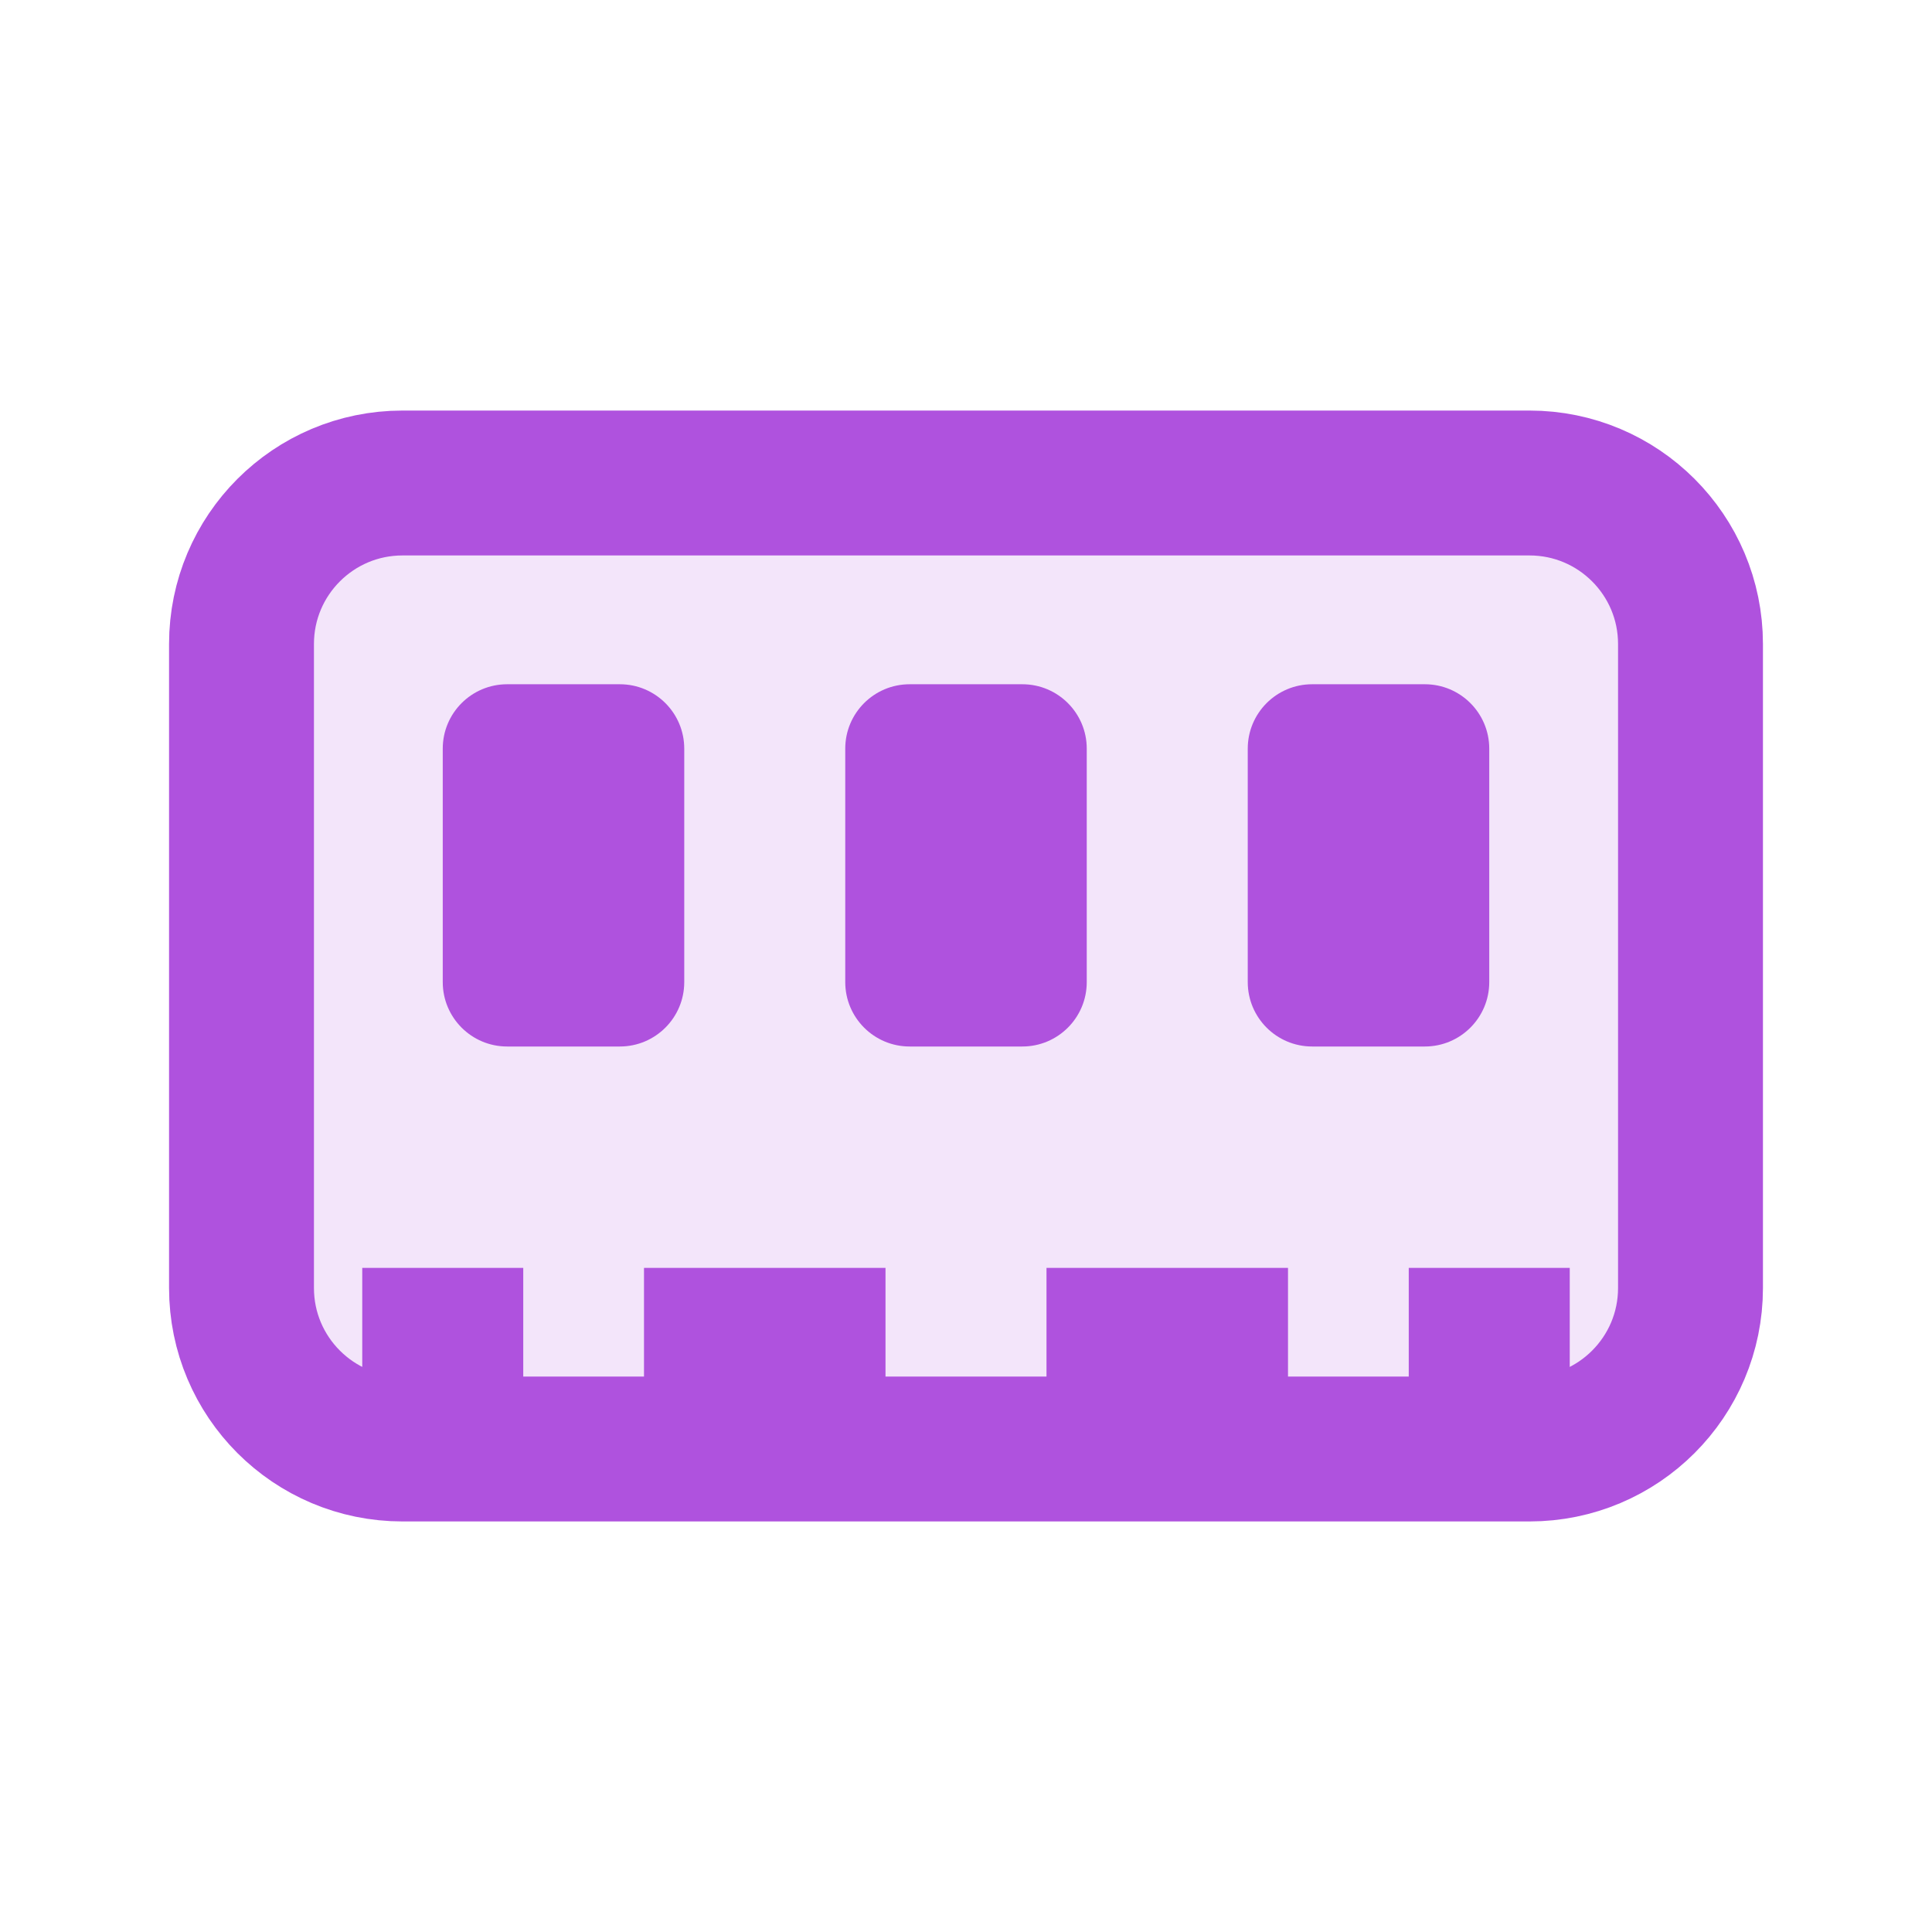
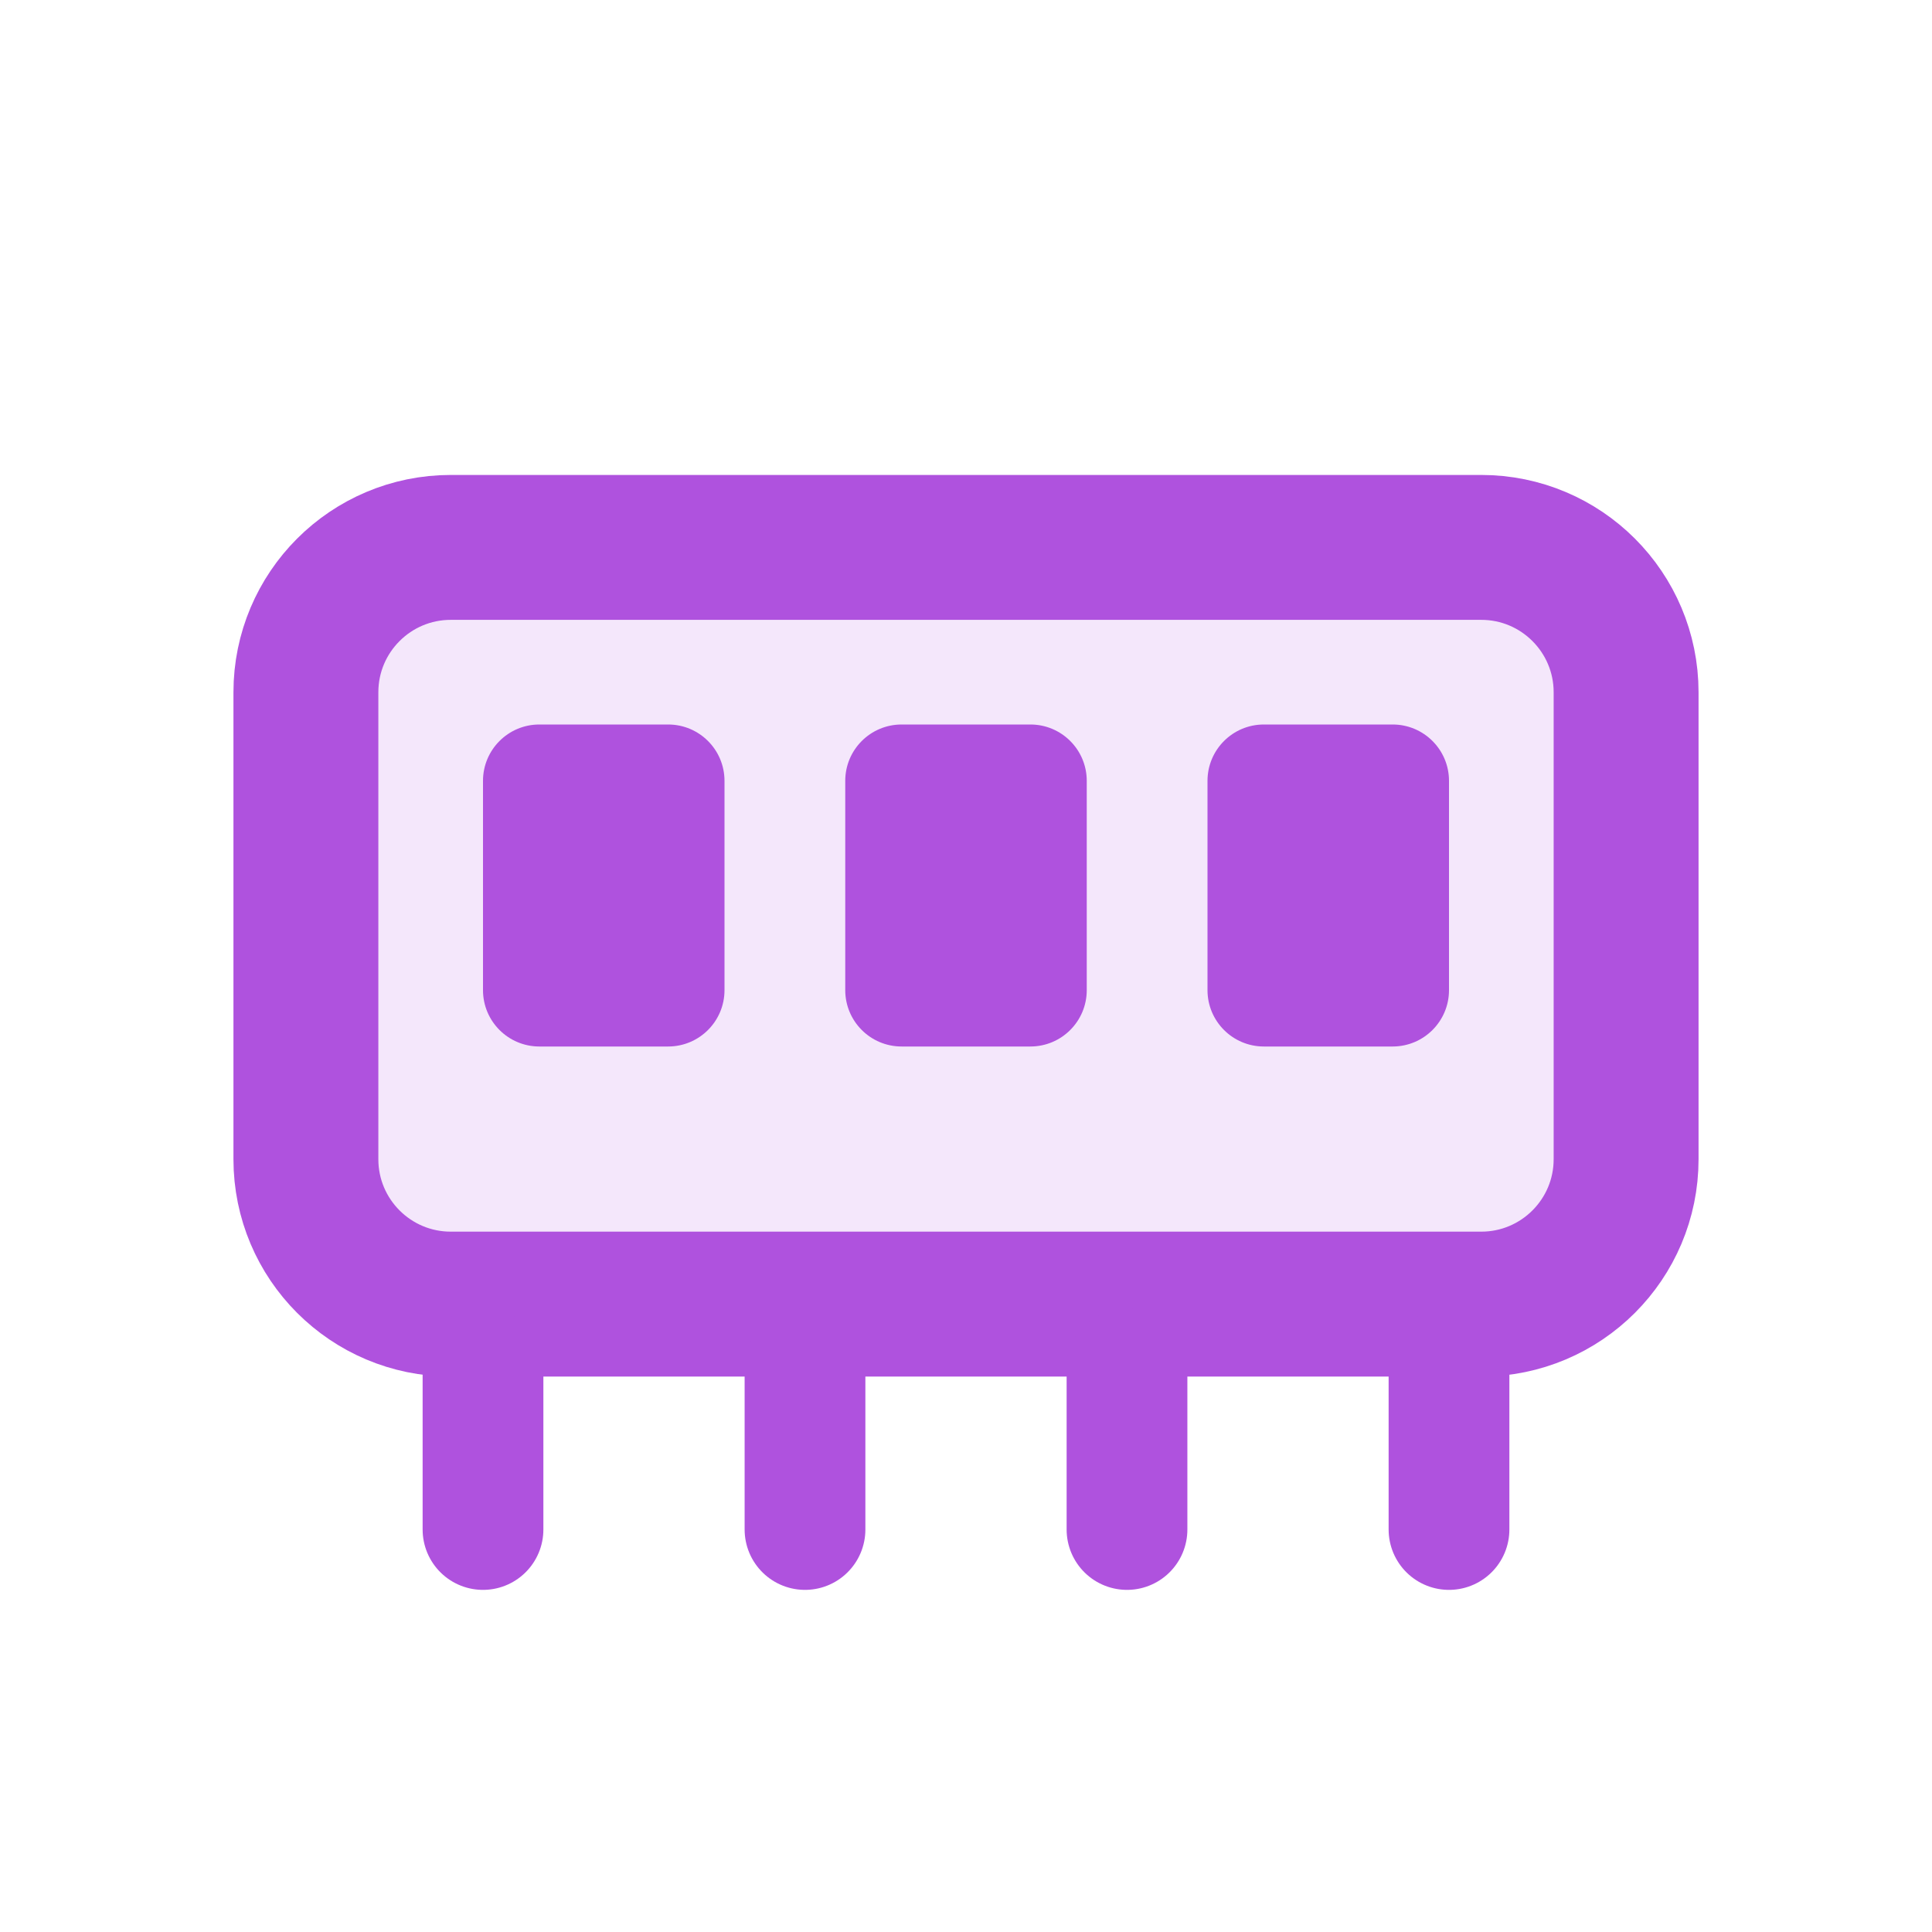
<svg xmlns="http://www.w3.org/2000/svg" viewBox="0 0 24 24" width="24" height="24">
-   <rect x="3" y="6" width="18" height="12" rx="2" fill="#AF52DE" opacity="0.15" />
-   <rect x="3" y="6" width="18" height="12" rx="2" fill="none" stroke="#AF52DE" stroke-width="1.8" />
-   <rect x="5.5" y="8.5" width="3" height="4.5" rx="0.8" fill="#AF52DE" />
-   <rect x="10.5" y="8.5" width="3" height="4.5" rx="0.8" fill="#AF52DE" />
-   <rect x="15.5" y="8.5" width="3" height="4.5" rx="0.8" fill="#AF52DE" />
-   <line x1="4.5" y1="16.5" x2="6.5" y2="16.5" stroke="#AF52DE" stroke-width="1.5" />
-   <line x1="8" y1="16.5" x2="11" y2="16.5" stroke="#AF52DE" stroke-width="1.5" />
-   <line x1="13" y1="16.5" x2="16" y2="16.5" stroke="#AF52DE" stroke-width="1.5" />
-   <line x1="17.5" y1="16.5" x2="19.5" y2="16.5" stroke="#AF52DE" stroke-width="1.5" />
+   <rect x="3" y="6" width="18" height="11" rx="2.5" fill="#AF52DE" fill-opacity=".14" />
+   <rect x="3.8" y="6.8" width="16.4" height="9.4" rx="1.8" fill="none" stroke="#AF52DE" stroke-width="1.8" />
+   <rect x="6" y="9" width="3" height="4" rx=".7" fill="#AF52DE" />
+   <rect x="10.5" y="9" width="3" height="4" rx=".7" fill="#AF52DE" />
+   <rect x="15" y="9" width="3" height="4" rx=".7" fill="#AF52DE" />
+   <path d="M6 17v2m4-2v2m4-2v2m4-2v2" fill="none" stroke="#AF52DE" stroke-width="1.5" stroke-linecap="round" />
</svg>
